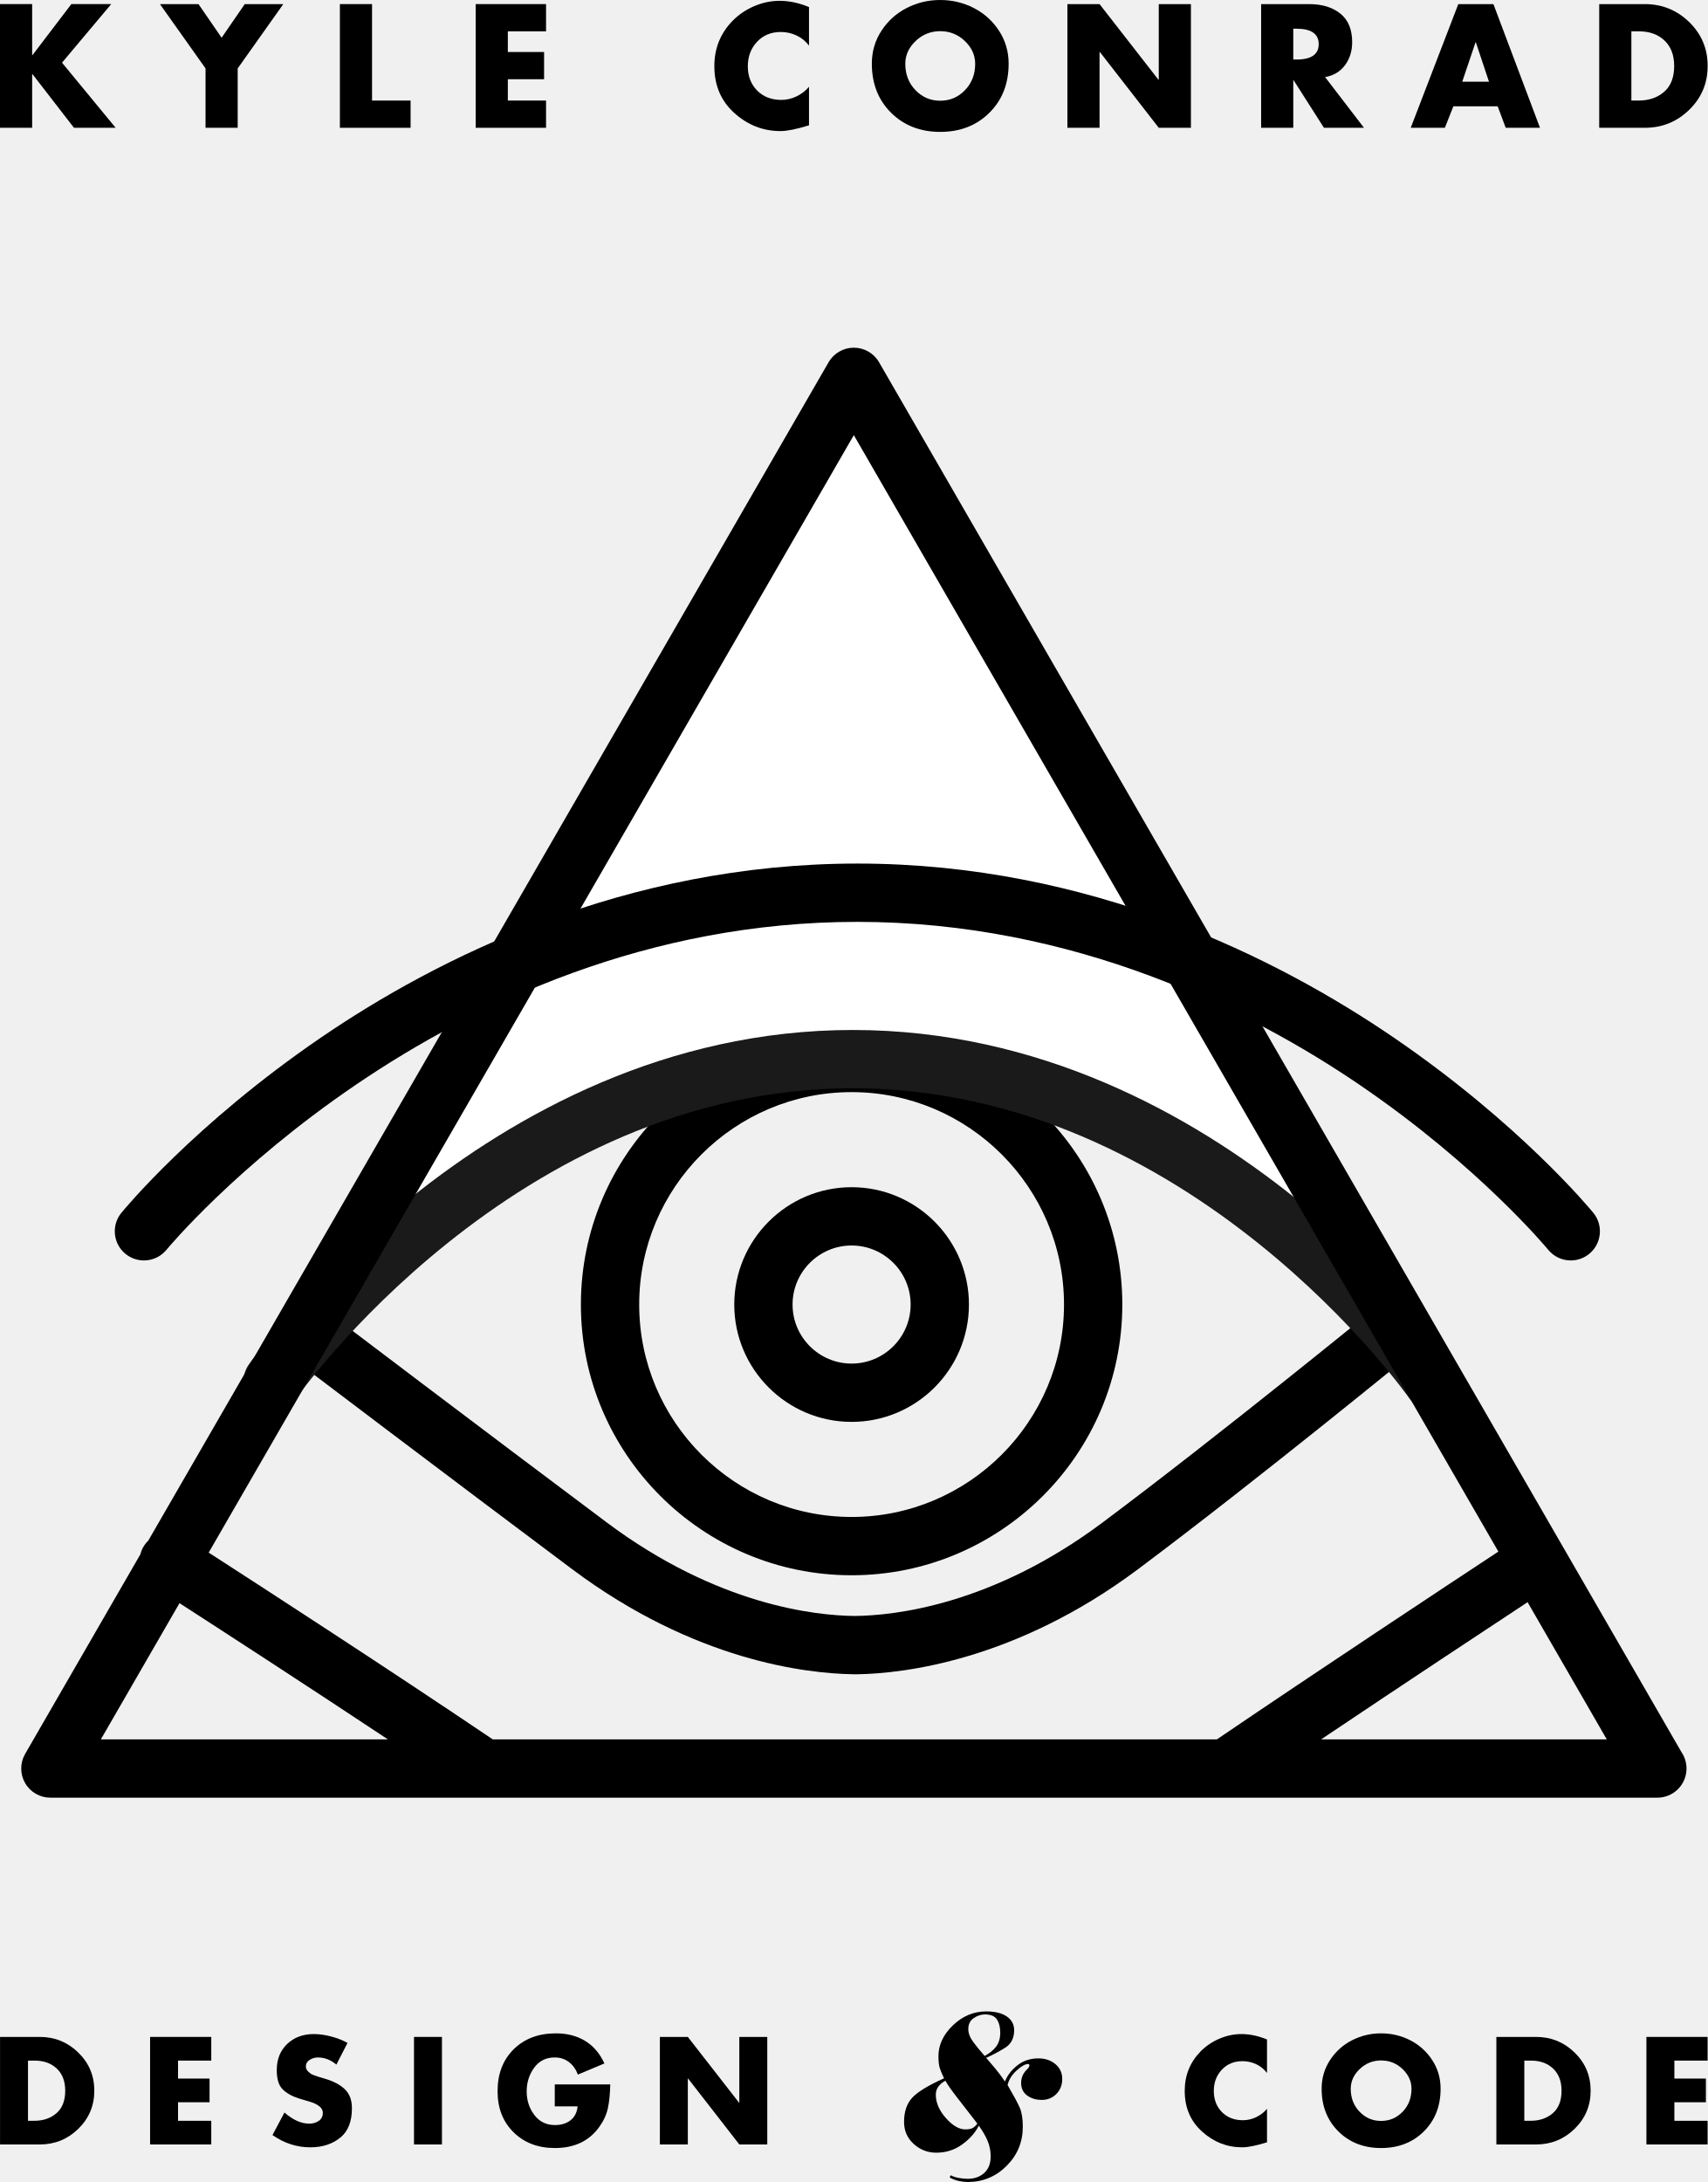
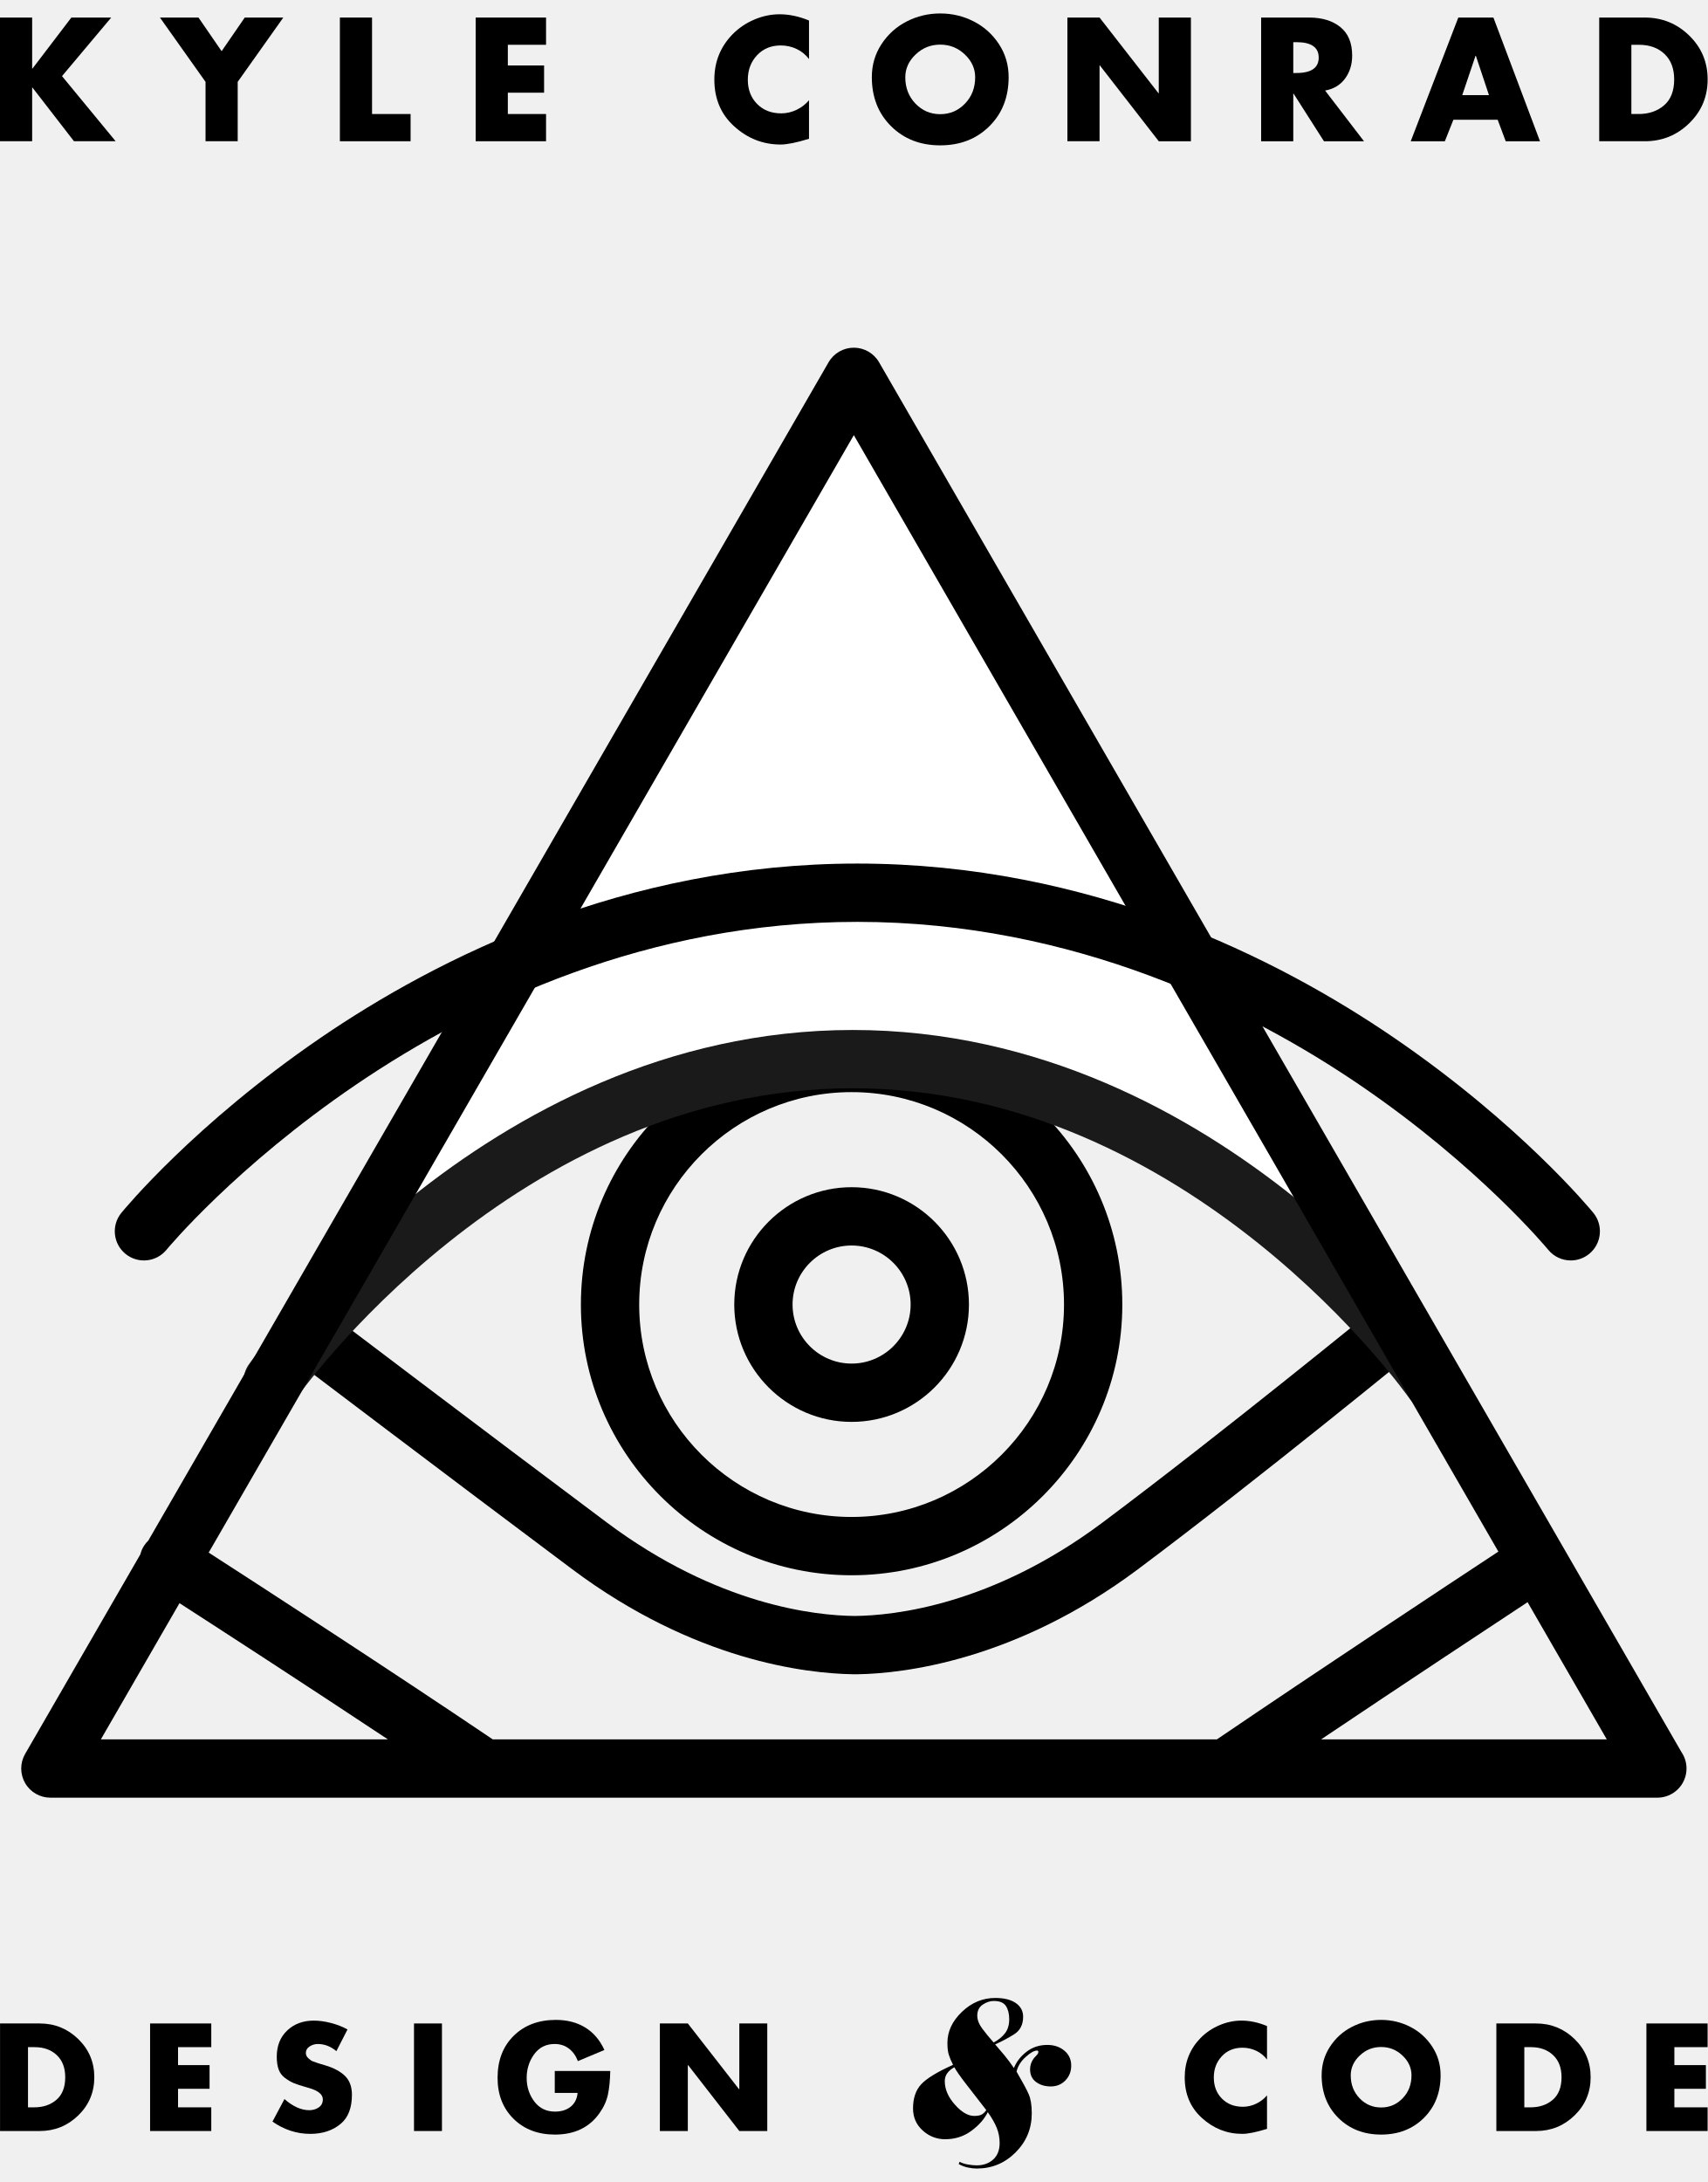
<svg xmlns="http://www.w3.org/2000/svg" version="1.1" id="Layer_1" x="0px" y="0px" viewBox="0 0 380.769 486.521" enable-background="new 0 0 380.769 486.521" xml:space="preserve">
  <g id="pupil">
    <path d="M189.889,317.038c-14.427,0-26.164-11.737-26.164-26.164s11.737-26.164,26.164-26.164s26.164,11.737,26.164,26.164    S204.316,317.038,189.889,317.038z M189.889,277.71c-7.259,0-13.164,5.905-13.164,13.164s5.905,13.164,13.164,13.164    s13.164-5.905,13.164-13.164S197.148,277.71,189.889,277.71z" />
    <path d="M189.889,351.236c-33.284,0-60.362-27.079-60.362-60.362c0-33.284,27.079-60.363,60.362-60.363    c33.284,0,60.363,27.079,60.363,60.363C250.252,324.158,223.173,351.236,189.889,351.236z M189.889,243.511    c-26.116,0-47.362,21.247-47.362,47.363s21.247,47.362,47.362,47.362s47.363-21.247,47.363-47.362S216.005,243.511,189.889,243.511    z" />
  </g>
  <path id="lowereye" d="M191.343,373.315l-1.165-0.008c-10.395-0.168-35.274-2.989-62.564-23.398   c-26.798-20.042-62.161-46.848-62.515-47.116c-2.86-2.17-3.434-6.248-1.264-9.107c2.171-2.859,6.24-3.418,9.1-1.249   c0.354,0.268,35.647,27.048,62.408,47.062c24.62,18.412,46.469,20.729,55.236,20.814c8.767-0.085,30.617-2.402,55.236-20.814   c26.664-19.941,61.874-48.708,62.227-48.996c2.779-2.273,6.874-1.862,9.146,0.918c2.272,2.779,1.861,6.874-0.918,9.146   c-0.354,0.29-35.656,29.23-62.547,49.341c-27.289,20.409-52.38,23.23-62.38,23.398V373.315z" />
  <g id="eyelid">
    <path fill="white" d="M60.795,307.973L190.385,84.025l129.133,223.948c0,0-50.16-71.817-129.361-71.817    S60.795,307.973,60.795,307.973z">
      <animate repeatCount="indefinite" dur="8s" begin="5s" calcMode="spline" keySplines="0.42 0.15 0.59 0.93;0.42 0.15 0.59 0.93;0.42 0.15 0.59 0.93" keyTimes="0; 0.02; 0.04; 1" attributeName="d" from="M60.795,307.973L190.385,84.025l129.133,223.948c0,0-50.16-71.817-129.361-71.817    S60.795,307.973,60.795,307.973z" to="M60.795,307.973L190.385,84.025l129.133,223.948c0,0-50.16-71.817-129.361-71.817    S60.795,307.973,60.795,307.973z" values="M60.795,307.973L190.385,84.025l129.133,223.948c0,0-50.16-71.817-129.361-71.817    S60.795,307.973,60.795,307.973z;M61.327,308.643L190.041,83.71l129.133,223.948c0,0-50.16,58.842-129.361,58.842    S61.327,308.643,61.327,308.643z;M60.795,307.973L190.385,84.025l129.133,223.948c0,0-50.16-71.817-129.361-71.817    S60.795,307.973,60.795,307.973z;M60.795,307.973L190.385,84.025l129.133,223.948c0,0-50.16-71.817-129.361-71.817    S60.795,307.973,60.795,307.973z" />
    </path>
    <path fill="none" stroke="#1a1a1a" stroke-width="13" stroke-linecap="round" stroke-miterlimit="10" d="M319.517,307.973    c0,0-50.16-71.817-129.361-71.817S60.795,307.973,60.795,307.973">
      <animate repeatCount="indefinite" dur="8s" begin="5s" calcMode="spline" keySplines="0.42 0.15 0.59 0.93;0.42 0.15 0.59 0.93;0.42 0.15 0.59 0.93" keyTimes="0; 0.02; 0.04; 1" attributeName="d" from="M319.517,307.973    c0,0-50.16-71.817-129.361-71.817S60.795,307.973,60.795,307.973" to="M319.517,307.973    c0,0-50.16-71.817-129.361-71.817S60.795,307.973,60.795,307.973" values="M319.517,307.973    c0,0-50.16-71.817-129.361-71.817S60.795,307.973,60.795,307.973;M319.174,307.658c0,0-50.16,58.842-129.361,58.842S61.327,308.643,61.327,308.643;M319.517,307.973    c0,0-50.16-71.817-129.361-71.817S60.795,307.973,60.795,307.973;M319.517,307.973    c0,0-50.16-71.817-129.361-71.817S60.795,307.973,60.795,307.973" />
    </path>
  </g>
  <path id="eyebrow" d="M350.251,281.042c-1.882,0-3.749-0.813-5.034-2.383l0,0c-0.15-0.184-15.387-18.602-42.005-36.737   c-24.354-16.593-63.562-36.373-112.041-36.373c-93.232,0-153.445,72.375-154.042,73.106c-2.271,2.78-6.366,3.192-9.146,0.921   c-2.78-2.271-3.192-6.366-0.921-9.146c0.654-0.8,16.335-19.818,44.38-38.999c25.934-17.738,67.758-38.882,119.73-38.882   s93.795,21.144,119.729,38.882c28.045,19.181,43.726,38.199,44.38,38.999c2.271,2.78,1.859,6.875-0.921,9.146   C353.152,280.562,351.697,281.042,350.251,281.042z" />
  <path id="outline" d="M374.931,390.668L196.014,80.775c-1.161-2.011-3.307-3.25-5.629-3.25s-4.468,1.239-5.629,3.25L33.074,343.495   c-0.352,0.342-0.674,0.723-0.951,1.154c-0.392,0.611-0.663,1.264-0.83,1.931L5.602,391.077c-1.161,2.011-1.161,4.489,0,6.5   c1.161,2.011,3.307,3.25,5.629,3.25h96.611c0.011,0,0.022,0.002,0.034,0.002c0.014,0,0.027-0.002,0.041-0.002h165.425   c0.003,0,0.005,0,0.008,0c0.002,0,0.004,0,0.007,0h96.181c0.006,0,0.012,0,0.02,0c3.59,0,6.5-2.91,6.5-6.5   C376.058,392.97,375.642,391.71,374.931,390.668z M190.384,97.025l143.722,248.934c-11.191,7.371-39.433,26.026-62.761,41.868   H109.871c-23.1-15.602-51.609-34.075-63.339-41.643L190.384,97.025z M40.025,357.456c9.257,5.974,27.982,18.108,46.465,30.371h-64   L40.025,357.456z M294.585,387.827c18.521-12.432,37.073-24.687,46.033-30.59l17.661,30.59H294.585z" />
  <g id="designcode">
    <g>
-       <path d="M0.009,478.152l0-23.98h8.841c3.35,0,6.218,1.16,8.603,3.482s3.578,5.158,3.578,8.508c0,3.35-1.193,6.186-3.578,8.508     s-5.253,3.483-8.603,3.483H0.009z M6.243,459.452v13.421h1.399c1.992,0,3.641-0.562,4.945-1.685     c1.304-1.124,1.956-2.799,1.956-5.025c0-2.099-0.626-3.742-1.877-4.929c-1.251-1.187-2.905-1.781-4.961-1.781H6.243z" />
-       <path d="M47.11,459.452H39.7v4.007h7.028v5.279H39.7v4.135h7.41v5.279H33.467v-23.98H47.11V459.452z" />
-       <path d="M77.487,455.508l-2.481,4.834c-1.272-1.06-2.65-1.59-4.134-1.59c-0.658,0-1.267,0.18-1.829,0.541     c-0.562,0.361-0.843,0.848-0.843,1.463c0,0.424,0.175,0.806,0.525,1.145c0.35,0.34,0.678,0.573,0.986,0.7     c0.307,0.127,0.726,0.276,1.256,0.445l1.59,0.477c1.865,0.552,3.318,1.331,4.357,2.338c1.039,1.007,1.558,2.412,1.558,4.214     c0,2.905-0.827,5.057-2.481,6.456c-1.781,1.505-4.05,2.258-6.806,2.258c-3.011,0-5.82-0.912-8.428-2.735l2.671-5.025     c1.887,1.653,3.731,2.481,5.534,2.481c0.806,0,1.511-0.207,2.115-0.621c0.605-0.413,0.907-1.012,0.907-1.797     c0-1.081-1.007-1.919-3.021-2.513c-0.063-0.021-0.318-0.096-0.763-0.223c-1.145-0.318-2.047-0.615-2.703-0.89     c-0.658-0.276-1.315-0.663-1.972-1.161c-0.657-0.498-1.124-1.129-1.399-1.892c-0.276-0.763-0.414-1.706-0.414-2.831     c0-2.417,0.774-4.362,2.322-5.836c1.547-1.473,3.53-2.21,5.947-2.21c1.208,0,2.496,0.18,3.864,0.541     C75.213,454.437,76.427,454.915,77.487,455.508z" />
-       <path d="M98.547,454.172v23.98h-6.234v-23.98H98.547z" />
-       <path d="M123.703,464.763h12.372c-0.043,2.078-0.217,3.838-0.525,5.279c-0.308,1.443-0.949,2.842-1.924,4.198     c-2.248,3.138-5.545,4.707-9.891,4.707c-3.775,0-6.849-1.172-9.223-3.515c-2.375-2.343-3.563-5.391-3.563-9.143     c0-3.88,1.198-7.002,3.594-9.366c2.396-2.364,5.534-3.546,9.414-3.546c2.502,0,4.675,0.562,6.52,1.685     c1.844,1.124,3.276,2.799,4.294,5.025l-5.916,2.481c-0.445-1.187-1.113-2.12-2.003-2.799c-0.891-0.679-1.951-1.018-3.18-1.018     c-1.93,0-3.451,0.763-4.564,2.29c-1.113,1.527-1.67,3.287-1.67,5.279c0,1.994,0.567,3.743,1.701,5.248s2.677,2.258,4.627,2.258     c1.399,0,2.555-0.361,3.467-1.081c0.911-0.721,1.431-1.75,1.558-3.085h-5.089V464.763z" />
-       <path d="M147.137,478.152v-23.98h6.234l11.418,14.661h0.063v-14.661h6.234v23.98h-6.234l-11.418-14.693h-0.063v14.693H147.137z" />
+       <path d="M0.009,475.152l0-23.98h8.841c3.35,0,6.218,1.16,8.603,3.482s3.578,5.158,3.578,8.508c0,3.35-1.193,6.186-3.578,8.508     s-5.253,3.483-8.603,3.483H0.009z M6.243,456.452v13.421h1.399c1.992,0,3.641-0.562,4.945-1.685     c1.304-1.124,1.956-2.799,1.956-5.025c0-2.099-0.626-3.742-1.877-4.929c-1.251-1.187-2.905-1.781-4.961-1.781H6.243z" />
+       <path d="M47.11,456.452H39.7v4.007h7.028v5.279H39.7v4.135h7.41v5.279H33.467v-23.98H47.11V456.452z" />
+       <path d="M77.487,452.508l-2.481,4.834c-1.272-1.06-2.65-1.59-4.134-1.59c-0.658,0-1.267,0.18-1.829,0.541     c-0.562,0.361-0.843,0.848-0.843,1.463c0,0.424,0.175,0.806,0.525,1.145c0.35,0.34,0.678,0.573,0.986,0.7     c0.307,0.127,0.726,0.276,1.256,0.445l1.59,0.477c1.865,0.552,3.318,1.331,4.357,2.338c1.039,1.007,1.558,2.412,1.558,4.214     c0,2.905-0.827,5.057-2.481,6.456c-1.781,1.505-4.05,2.258-6.806,2.258c-3.011,0-5.82-0.912-8.428-2.735l2.671-5.025     c1.887,1.653,3.731,2.481,5.534,2.481c0.806,0,1.511-0.207,2.115-0.621c0.605-0.413,0.907-1.012,0.907-1.797     c0-1.081-1.007-1.919-3.021-2.513c-0.063-0.021-0.318-0.096-0.763-0.223c-1.145-0.318-2.047-0.615-2.703-0.89     c-0.658-0.276-1.315-0.663-1.972-1.161c-0.657-0.498-1.124-1.129-1.399-1.892c-0.276-0.763-0.414-1.706-0.414-2.831     c0-2.417,0.774-4.362,2.322-5.836c1.547-1.473,3.53-2.21,5.947-2.21c1.208,0,2.496,0.18,3.864,0.541     C75.213,451.437,76.427,451.915,77.487,452.508z" />
+       <path d="M98.547,451.172v23.98h-6.234v-23.98H98.547z" />
+       <path d="M123.703,461.763h12.372c-0.043,2.078-0.217,3.838-0.525,5.279c-0.308,1.443-0.949,2.842-1.924,4.198     c-2.248,3.138-5.545,4.707-9.891,4.707c-3.775,0-6.849-1.172-9.223-3.515c-2.375-2.343-3.563-5.391-3.563-9.143     c0-3.88,1.198-7.002,3.594-9.366c2.396-2.364,5.534-3.546,9.414-3.546c2.502,0,4.675,0.562,6.52,1.685     c1.844,1.124,3.276,2.799,4.294,5.025l-5.916,2.481c-0.445-1.187-1.113-2.12-2.003-2.799c-0.891-0.679-1.951-1.018-3.18-1.018     c-1.93,0-3.451,0.763-4.564,2.29c-1.113,1.527-1.67,3.287-1.67,5.279c0,1.994,0.567,3.743,1.701,5.248s2.677,2.258,4.627,2.258     c1.399,0,2.555-0.361,3.467-1.081c0.911-0.721,1.431-1.75,1.558-3.085h-5.089V461.763z" />
+       <path d="M147.137,475.152v-23.98h6.234l11.418,14.661h0.063v-14.661h6.234v23.98h-6.234l-11.418-14.693h-0.063v14.693H147.137z" />
    </g>
    <g>
-       <path d="M210.51,463.398c-0.447-0.893-0.768-1.661-0.964-2.304c-0.196-0.642-0.293-1.508-0.293-2.597     c0-2.541,1.077-4.845,3.233-6.912c2.156-2.066,4.633-3.1,7.433-3.1c1.96,0,3.486,0.377,4.578,1.131     c1.092,0.754,1.638,1.774,1.638,3.058c0,1.759-0.661,3.058-1.983,3.896c-1.321,0.838-2.741,1.592-4.259,2.262     c0.614,0.698,1.291,1.494,2.032,2.388c0.74,0.894,1.459,1.858,2.157,2.89c0.558-1.396,1.494-2.604,2.807-3.624     c1.312-1.019,2.862-1.529,4.65-1.529c1.508,0,2.771,0.426,3.791,1.278c1.019,0.852,1.529,1.962,1.529,3.33     c0,1.313-0.433,2.416-1.298,3.309c-0.866,0.894-1.955,1.34-3.267,1.34c-1.285,0-2.374-0.328-3.267-0.984     c-0.894-0.656-1.341-1.598-1.341-2.828c0-0.893,0.279-1.717,0.838-2.471c0.279-0.307,0.516-0.566,0.712-0.775     c0.195-0.209,0.293-0.425,0.293-0.649c0-0.195-0.098-0.293-0.293-0.293c-0.643,0-1.494,0.482-2.555,1.445     c-1.062,0.963-1.732,2.046-2.011,3.246c1.368,2.346,2.276,4.036,2.723,5.069c0.446,1.033,0.67,2.444,0.67,4.231     c0,3.407-1.201,6.311-3.603,8.713c-2.402,2.401-5.292,3.603-8.671,3.603c-0.615,0-1.278-0.077-1.99-0.23     c-0.712-0.154-1.39-0.412-2.032-0.775l0.209-0.503c0.503,0.279,1.117,0.482,1.843,0.607c0.726,0.126,1.382,0.189,1.969,0.189     c1.48,0,2.702-0.433,3.665-1.298c0.963-0.866,1.445-2.095,1.445-3.686c0-1.201-0.217-2.331-0.649-3.393     c-0.433-1.061-1.096-2.22-1.99-3.477c-0.782,1.564-2.018,2.96-3.707,4.189c-1.69,1.229-3.624,1.843-5.802,1.843     c-1.899,0-3.568-0.649-5.006-1.948c-1.439-1.298-2.157-2.939-2.157-4.922c0-2.262,0.6-4.049,1.801-5.362     C204.589,466.442,206.963,464.989,210.51,463.398z M217.924,473.493c-1.955-2.513-3.519-4.531-4.692-6.053     c-1.173-1.522-1.983-2.688-2.43-3.498c-0.643,0.335-1.159,0.761-1.55,1.278c-0.391,0.517-0.587,1.124-0.587,1.822     c0,1.788,0.747,3.526,2.241,5.215c1.494,1.69,2.939,2.534,4.336,2.534c0.698,0,1.236-0.097,1.613-0.293     C217.233,474.303,217.589,473.968,217.924,473.493z M219.558,458.413c1.061-0.558,1.906-1.242,2.534-2.053     c0.628-0.81,0.943-1.857,0.943-3.142c0-1.2-0.245-2.178-0.733-2.932c-0.489-0.754-1.39-1.131-2.702-1.131     c-0.838,0-1.662,0.272-2.472,0.817c-0.81,0.545-1.215,1.361-1.215,2.451c0,0.95,0.384,1.934,1.152,2.953     C217.833,456.395,218.664,457.407,219.558,458.413z" />
+       <path d="M212.51,460.398c-0.447-0.893-0.768-1.661-0.964-2.304c-0.196-0.642-0.293-1.508-0.293-2.597     c0-2.541,1.077-4.845,3.233-6.912c2.156-2.066,4.633-3.1,7.433-3.1c1.96,0,3.486,0.377,4.578,1.131     c1.092,0.754,1.638,1.774,1.638,3.058c0,1.759-0.661,3.058-1.983,3.896c-1.321,0.838-2.741,1.592-4.259,2.262     c0.614,0.698,1.291,1.494,2.032,2.388c0.74,0.894,1.459,1.858,2.157,2.89c0.558-1.396,1.494-2.604,2.807-3.624     c1.312-1.019,2.862-1.529,4.65-1.529c1.508,0,2.771,0.426,3.791,1.278c1.019,0.852,1.529,1.962,1.529,3.33     c0,1.313-0.433,2.416-1.298,3.309c-0.866,0.894-1.955,1.34-3.267,1.34c-1.285,0-2.374-0.328-3.267-0.984     c-0.894-0.656-1.341-1.598-1.341-2.828c0-0.893,0.279-1.717,0.838-2.471c0.279-0.307,0.516-0.566,0.712-0.775     c0.195-0.209,0.293-0.425,0.293-0.649c0-0.195-0.098-0.293-0.293-0.293c-0.643,0-1.494,0.482-2.555,1.445     c-1.062,0.963-1.732,2.046-2.011,3.246c1.368,2.346,2.276,4.036,2.723,5.069c0.446,1.033,0.67,2.444,0.67,4.231     c0,3.407-1.201,6.311-3.603,8.713c-2.402,2.401-5.292,3.603-8.671,3.603c-0.615,0-1.278-0.077-1.99-0.23     c-0.712-0.154-1.39-0.412-2.032-0.775l0.209-0.503c0.503,0.279,1.117,0.482,1.843,0.607c0.726,0.126,1.382,0.189,1.969,0.189     c1.48,0,2.702-0.433,3.665-1.298c0.963-0.866,1.445-2.095,1.445-3.686c0-1.201-0.217-2.331-0.649-3.393     c-0.433-1.061-1.096-2.22-1.99-3.477c-0.782,1.564-2.018,2.96-3.707,4.189c-1.69,1.229-3.624,1.843-5.802,1.843     c-1.899,0-3.568-0.649-5.006-1.948c-1.439-1.298-2.157-2.939-2.157-4.922c0-2.262,0.6-4.049,1.801-5.362     C206.589,463.442,208.963,461.989,212.51,460.398z M219.924,470.493c-1.955-2.513-3.519-4.531-4.692-6.053     c-1.173-1.522-1.983-2.688-2.43-3.498c-0.643,0.335-1.159,0.761-1.55,1.278c-0.391,0.517-0.587,1.124-0.587,1.822     c0,1.788,0.747,3.526,2.241,5.215c1.494,1.69,2.939,2.534,4.336,2.534c0.698,0,1.236-0.097,1.613-0.293     C219.233,471.303,219.589,470.968,219.924,470.493z M221.558,455.413c1.061-0.558,1.906-1.242,2.534-2.053     c0.628-0.81,0.943-1.857,0.943-3.142c0-1.2-0.245-2.178-0.733-2.932c-0.489-0.754-1.39-1.131-2.702-1.131     c-0.838,0-1.662,0.272-2.472,0.817c-0.81,0.545-1.215,1.361-1.215,2.451c0,0.95,0.384,1.934,1.152,2.953     C219.833,453.395,220.664,454.407,221.558,455.413z" />
    </g>
    <g>
-       <path d="M282.518,454.744v7.474c-0.636-0.848-1.437-1.5-2.401-1.956c-0.965-0.456-1.988-0.684-3.069-0.684     c-1.888,0-3.424,0.636-4.612,1.908c-1.188,1.272-1.781,2.852-1.781,4.739c0,1.909,0.599,3.472,1.797,4.692     c1.198,1.219,2.761,1.829,4.691,1.829c1.018,0,2.004-0.228,2.958-0.684c0.954-0.456,1.76-1.076,2.417-1.861v7.474     c-2.417,0.742-4.251,1.113-5.502,1.113c-3.414,0-6.414-1.177-9-3.531c-2.566-2.31-3.849-5.332-3.849-9.064     c0-3.435,1.177-6.361,3.531-8.778c1.187-1.209,2.587-2.157,4.198-2.847c1.611-0.689,3.254-1.033,4.929-1.033     C278.67,453.536,280.567,453.939,282.518,454.744z" />
-       <path d="M301.473,454.919c2.014-1.028,4.177-1.542,6.488-1.542c2.31,0,4.473,0.514,6.488,1.542     c2.014,1.029,3.646,2.497,4.898,4.405c1.251,1.909,1.876,4.039,1.876,6.393c0,3.88-1.246,7.056-3.737,9.525     c-2.492,2.47-5.667,3.705-9.525,3.705c-3.859,0-7.034-1.235-9.525-3.705c-2.492-2.47-3.737-5.645-3.737-9.525     c0-2.354,0.625-4.484,1.877-6.393C297.826,457.416,299.459,455.948,301.473,454.919z M312.732,461.328     c-1.335-1.272-2.926-1.908-4.77-1.908c-1.845,0-3.435,0.636-4.771,1.908c-1.336,1.272-2.004,2.746-2.004,4.421     c0,2.035,0.657,3.737,1.971,5.104c1.315,1.368,2.915,2.052,4.803,2.052c1.886,0,3.487-0.684,4.802-2.052     c1.314-1.367,1.972-3.069,1.972-5.104C314.736,464.074,314.068,462.6,312.732,461.328z" />
-       <path d="M333.658,478.152v-23.98h8.841c3.35,0,6.218,1.16,8.603,3.482c2.385,2.322,3.578,5.158,3.578,8.508     c0,3.35-1.193,6.186-3.578,8.508c-2.385,2.322-5.253,3.483-8.603,3.483H333.658z M339.892,459.452v13.421h1.399     c1.992,0,3.641-0.562,4.945-1.685c1.304-1.124,1.956-2.799,1.956-5.025c0-2.099-0.626-3.742-1.877-4.929     c-1.251-1.187-2.905-1.781-4.961-1.781H339.892z" />
-       <path d="M380.76,459.452h-7.41v4.007h7.028v5.279h-7.028v4.135h7.41v5.279h-13.644v-23.98h13.644V459.452z" />
+       <path d="M282.518,451.744v7.474c-0.636-0.848-1.437-1.5-2.401-1.956c-0.965-0.456-1.988-0.684-3.069-0.684     c-1.888,0-3.424,0.636-4.612,1.908c-1.188,1.272-1.781,2.852-1.781,4.739c0,1.909,0.599,3.472,1.797,4.692     c1.198,1.219,2.761,1.829,4.691,1.829c1.018,0,2.004-0.228,2.958-0.684c0.954-0.456,1.76-1.076,2.417-1.861v7.474     c-2.417,0.742-4.251,1.113-5.502,1.113c-3.414,0-6.414-1.177-9-3.531c-2.566-2.31-3.849-5.332-3.849-9.064     c0-3.435,1.177-6.361,3.531-8.778c1.187-1.209,2.587-2.157,4.198-2.847c1.611-0.689,3.254-1.033,4.929-1.033     C278.67,450.536,280.567,450.939,282.518,451.744z" />
+       <path d="M301.473,451.919c2.014-1.028,4.177-1.542,6.488-1.542c2.31,0,4.473,0.514,6.488,1.542     c2.014,1.029,3.646,2.497,4.898,4.405c1.251,1.909,1.876,4.039,1.876,6.393c0,3.88-1.246,7.056-3.737,9.525     c-2.492,2.47-5.667,3.705-9.525,3.705c-3.859,0-7.034-1.235-9.525-3.705c-2.492-2.47-3.737-5.645-3.737-9.525     c0-2.354,0.625-4.484,1.877-6.393C297.826,454.416,299.459,452.948,301.473,451.919z M312.732,458.328     c-1.335-1.272-2.926-1.908-4.77-1.908c-1.845,0-3.435,0.636-4.771,1.908c-1.336,1.272-2.004,2.746-2.004,4.421     c0,2.035,0.657,3.737,1.971,5.104c1.315,1.368,2.915,2.052,4.803,2.052c1.886,0,3.487-0.684,4.802-2.052     c1.314-1.367,1.972-3.069,1.972-5.104C314.736,461.074,314.068,459.6,312.732,458.328z" />
+       <path d="M333.658,475.152v-23.98h8.841c3.35,0,6.218,1.16,8.603,3.482c2.385,2.322,3.578,5.158,3.578,8.508     c0,3.35-1.193,6.186-3.578,8.508c-2.385,2.322-5.253,3.483-8.603,3.483H333.658z M339.892,456.452v13.421h1.399     c1.992,0,3.641-0.562,4.945-1.685c1.304-1.124,1.956-2.799,1.956-5.025c0-2.099-0.626-3.742-1.877-4.929     c-1.251-1.187-2.905-1.781-4.961-1.781H339.892z" />
+       <path d="M380.76,456.452h-7.41v4.007h7.028v5.279h-7.028v4.135h7.41v5.279h-13.644v-23.98h13.644V456.452z" />
    </g>
  </g>
  <g id="kyleconrad">
-     <path d="M7.242,12.29l8.669-11.376h8.888L13.826,13.973l11.961,14.521h-9.291L7.242,16.533H7.169v11.961H0l0-27.58h7.169V12.29    H7.242z" />
-     <path d="M45.832,15.253L35.663,0.915h8.596l5.157,7.498l5.158-7.498h8.596L53.001,15.253v13.241h-7.169V15.253z" />
-     <path d="M82.957,0.915v21.508h8.596v6.072H75.788V0.915H82.957z" />
-     <path d="M121.758,6.986h-8.522v4.609h8.084v6.072h-8.084v4.755h8.522v6.072h-15.691V0.915h15.691V6.986z" />
-     <path d="M180.391,1.573v8.596c-0.732-0.975-1.652-1.725-2.762-2.25c-1.11-0.524-2.286-0.786-3.529-0.786    c-2.171,0-3.939,0.732-5.304,2.195c-1.366,1.463-2.048,3.28-2.048,5.45c0,2.195,0.689,3.994,2.066,5.395    c1.378,1.402,3.176,2.103,5.395,2.103c1.171,0,2.304-0.262,3.402-0.786c1.097-0.524,2.024-1.237,2.78-2.14v8.596    c-2.78,0.853-4.889,1.28-6.328,1.28c-3.926,0-7.376-1.353-10.352-4.06c-2.951-2.658-4.426-6.133-4.426-10.425    c0-3.95,1.353-7.315,4.06-10.095c1.365-1.39,2.975-2.481,4.828-3.274c1.853-0.792,3.743-1.189,5.669-1.189    C175.965,0.183,178.147,0.646,180.391,1.573z" />
-     <path d="M202.19,1.774C204.507,0.592,206.994,0,209.652,0c2.658,0,5.145,0.592,7.462,1.774c2.316,1.183,4.194,2.872,5.633,5.066    c1.438,2.195,2.158,4.646,2.158,7.352c0,4.463-1.433,8.115-4.297,10.955c-2.866,2.841-6.517,4.262-10.955,4.262    c-4.439,0-8.09-1.421-10.955-4.262c-2.866-2.84-4.298-6.492-4.298-10.955c0-2.706,0.719-5.158,2.158-7.352    C197.996,4.646,199.873,2.957,202.19,1.774z M215.139,9.145c-1.537-1.463-3.365-2.195-5.487-2.195c-2.121,0-3.95,0.731-5.487,2.195    c-1.536,1.463-2.304,3.158-2.304,5.084c0,2.341,0.755,4.298,2.268,5.871c1.511,1.573,3.352,2.359,5.523,2.359    c2.17,0,4.011-0.786,5.523-2.359s2.268-3.53,2.268-5.871C217.443,12.303,216.676,10.608,215.139,9.145z" />
-     <path d="M238.008,28.494V0.915h7.169l13.131,16.863h0.073V0.915h7.169v27.58h-7.169L245.25,11.595h-0.073v16.899H238.008z" />
-     <path d="M295.471,17.192l8.669,11.303h-8.925l-6.767-10.608h-0.073v10.608h-7.169V0.915h10.717c2.877,0,5.194,0.707,6.95,2.122    c1.756,1.415,2.633,3.536,2.633,6.365c0,1.975-0.531,3.683-1.591,5.121C298.854,15.961,297.373,16.851,295.471,17.192z     M288.375,6.401v6.876h0.695c3.316,0,4.974-1.146,4.974-3.438s-1.658-3.438-4.974-3.438H288.375z" />
-     <path d="M333.95,23.703h-9.876l-1.902,4.792h-7.608l10.608-27.58h7.828l10.388,27.58h-7.645L333.95,23.703z M332.011,18.216    l-2.926-8.778h-0.073l-2.963,8.778H332.011z" />
-     <path d="M356.592,28.494V0.915h10.168c3.853,0,7.151,1.335,9.894,4.005c2.743,2.67,4.115,5.932,4.115,9.785    s-1.371,7.114-4.115,9.784c-2.743,2.67-6.041,4.005-9.894,4.005H356.592z M363.761,6.986v15.436h1.609    c2.292,0,4.189-0.646,5.688-1.939c1.5-1.292,2.249-3.219,2.249-5.779c0-2.414-0.719-4.304-2.158-5.67    c-1.439-1.365-3.341-2.048-5.706-2.048H363.761z" />
+     <path d="M7.242,15.29l8.669-11.376h8.888L13.826,16.973l11.961,14.521h-9.291L7.242,19.533H7.169v11.961H0l0-27.58h7.169V15.29    H7.242z" />
+     <path d="M45.832,18.253L35.663,3.915h8.596l5.157,7.498l5.158-7.498h8.596L53.001,18.253v13.241h-7.169V18.253z" />
+     <path d="M82.957,3.915v21.508h8.596v6.072H75.788V3.915H82.957z" />
+     <path d="M121.758,9.986h-8.522v4.609h8.084v6.072h-8.084v4.755h8.522v6.072h-15.691V3.915h15.691V9.986z" />
+     <path d="M180.391,4.573v8.596c-0.732-0.975-1.652-1.725-2.762-2.25c-1.11-0.524-2.286-0.786-3.529-0.786    c-2.171,0-3.939,0.732-5.304,2.195c-1.366,1.463-2.048,3.28-2.048,5.45c0,2.195,0.689,3.994,2.066,5.395    c1.378,1.402,3.176,2.103,5.395,2.103c1.171,0,2.304-0.262,3.402-0.786c1.097-0.524,2.024-1.237,2.78-2.14v8.596    c-2.78,0.853-4.889,1.28-6.328,1.28c-3.926,0-7.376-1.353-10.352-4.06c-2.951-2.658-4.426-6.133-4.426-10.425    c0-3.95,1.353-7.315,4.06-10.095c1.365-1.39,2.975-2.481,4.828-3.274c1.853-0.792,3.743-1.189,5.669-1.189    C175.965,3.183,178.147,3.646,180.391,4.573z" />
+     <path d="M202.19,4.774C204.507,3.592,206.994,3,209.652,3c2.658,0,5.145,0.592,7.462,1.774c2.316,1.183,4.194,2.872,5.633,5.066    c1.438,2.195,2.158,4.646,2.158,7.352c0,4.463-1.433,8.115-4.297,10.955c-2.866,2.841-6.517,4.262-10.955,4.262    c-4.439,0-8.09-1.421-10.955-4.262c-2.866-2.84-4.298-6.492-4.298-10.955c0-2.706,0.719-5.158,2.158-7.352    C197.996,7.646,199.873,5.957,202.19,4.774z M215.139,12.145c-1.537-1.463-3.365-2.195-5.487-2.195    c-2.121,0-3.95,0.731-5.487,2.195c-1.536,1.463-2.304,3.158-2.304,5.084c0,2.341,0.755,4.298,2.268,5.871    c1.511,1.573,3.352,2.359,5.523,2.359c2.17,0,4.011-0.786,5.523-2.359s2.268-3.53,2.268-5.871    C217.443,15.303,216.676,13.608,215.139,12.145z" />
+     <path d="M238.008,31.494V3.915h7.169l13.131,16.863h0.073V3.915h7.169v27.58h-7.169L245.25,14.595h-0.073v16.899H238.008z" />
+     <path d="M295.471,20.192l8.669,11.303h-8.925l-6.767-10.608h-0.073v10.608h-7.169V3.915h10.717c2.877,0,5.194,0.707,6.95,2.122    c1.756,1.415,2.633,3.536,2.633,6.365c0,1.975-0.531,3.683-1.591,5.121C298.854,18.961,297.373,19.851,295.471,20.192z     M288.375,9.401v6.876h0.695c3.316,0,4.974-1.146,4.974-3.438s-1.658-3.438-4.974-3.438H288.375z" />
+     <path d="M333.95,26.703h-9.876l-1.902,4.792h-7.608l10.608-27.58h7.828l10.388,27.58h-7.645L333.95,26.703z M332.011,21.216    l-2.926-8.778h-0.073l-2.963,8.778H332.011z" />
+     <path d="M356.592,31.494V3.915h10.168c3.853,0,7.151,1.335,9.894,4.005c2.743,2.67,4.115,5.932,4.115,9.785    s-1.371,7.114-4.115,9.784c-2.743,2.67-6.041,4.005-9.894,4.005H356.592z M363.761,9.986v15.436h1.609    c2.292,0,4.189-0.646,5.688-1.939c1.5-1.292,2.249-3.219,2.249-5.779c0-2.414-0.719-4.304-2.158-5.67    c-1.439-1.365-3.341-2.048-5.706-2.048H363.761z" />
  </g>
</svg>
